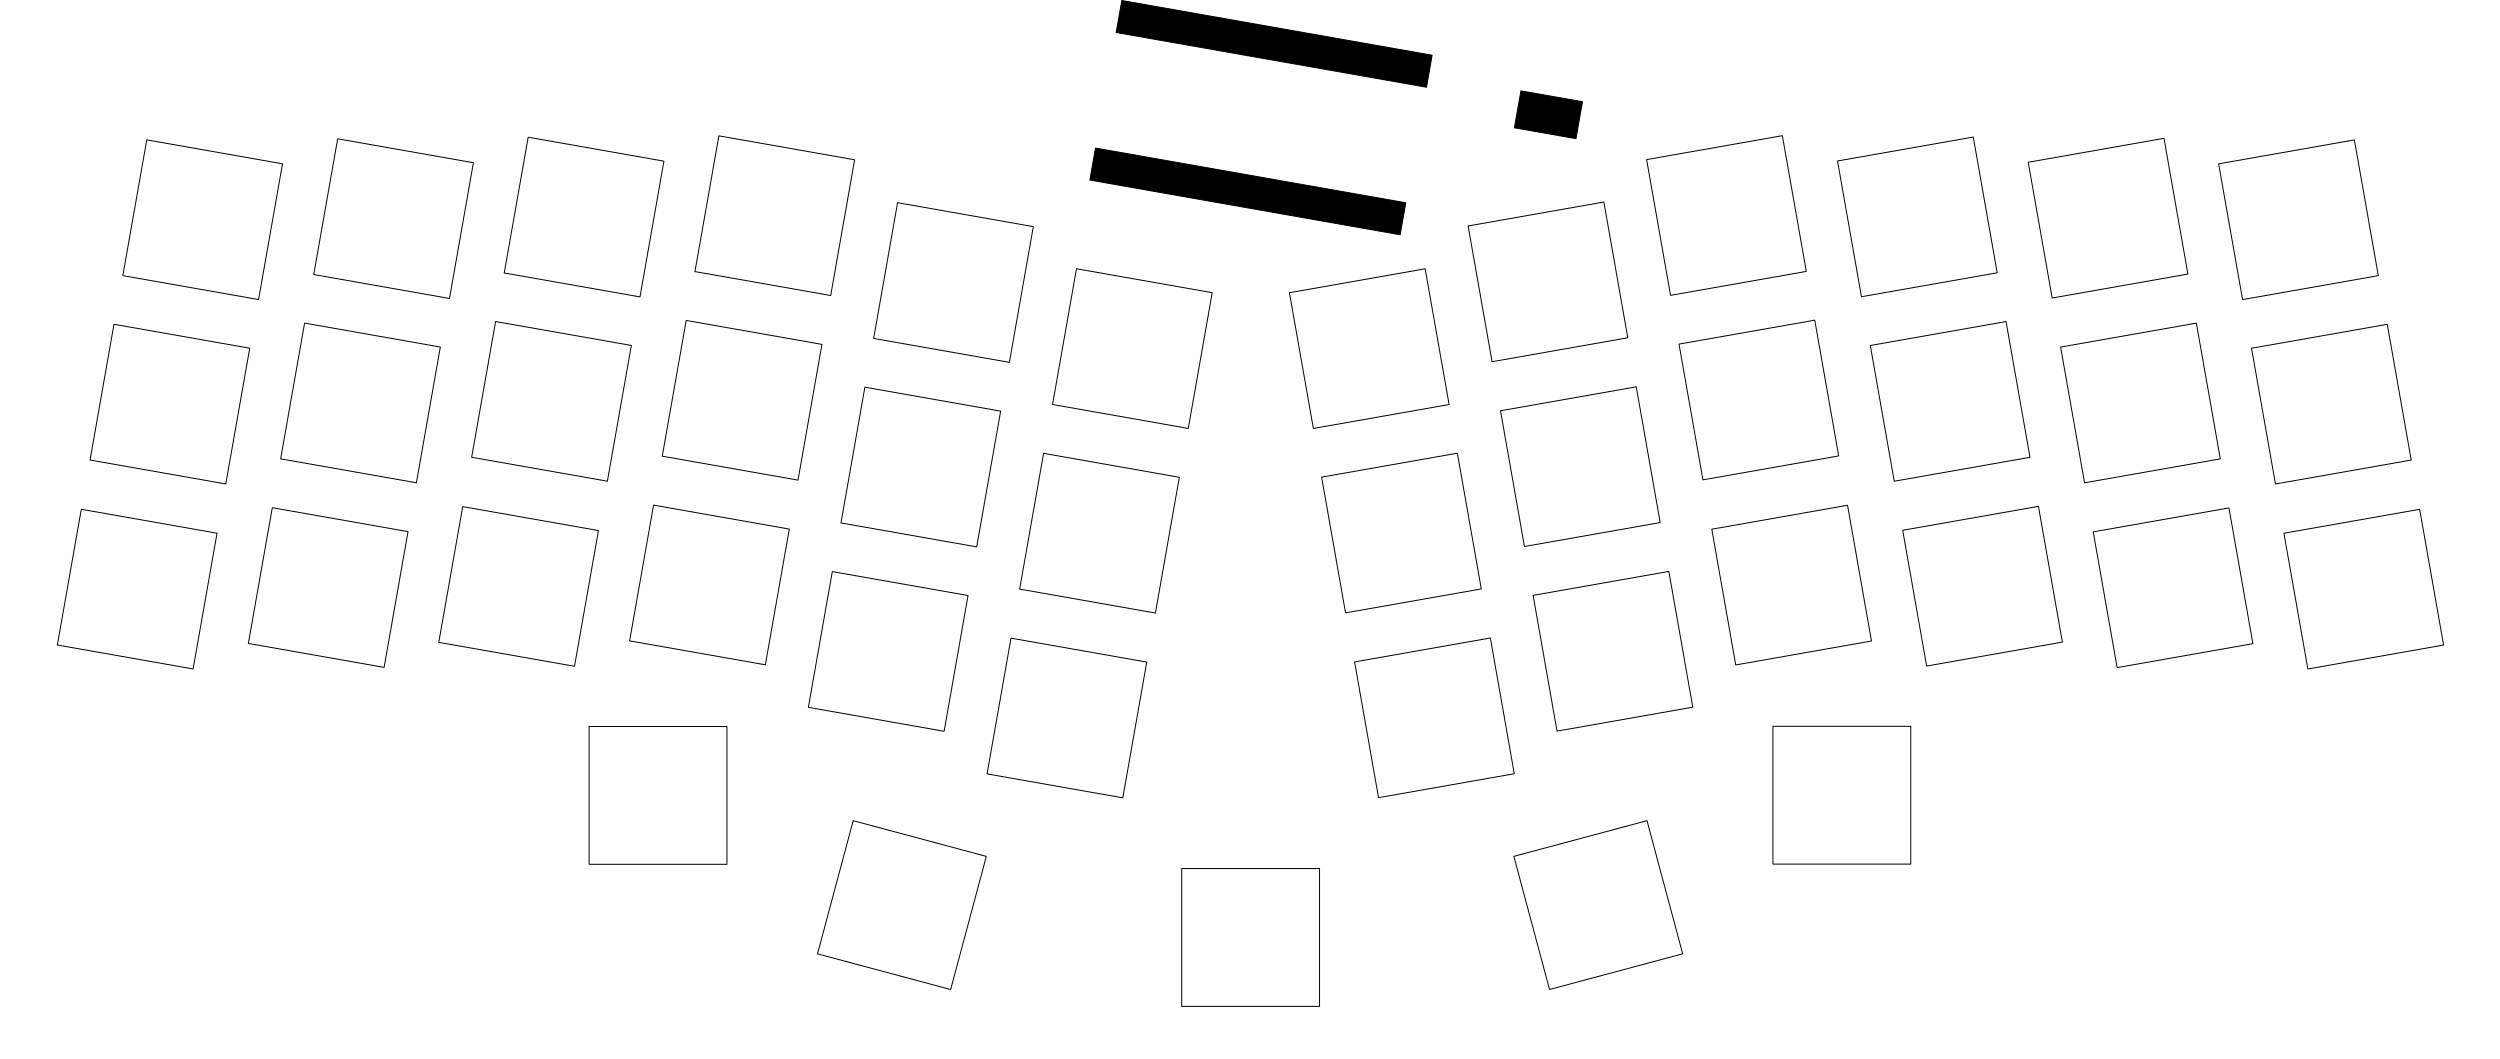
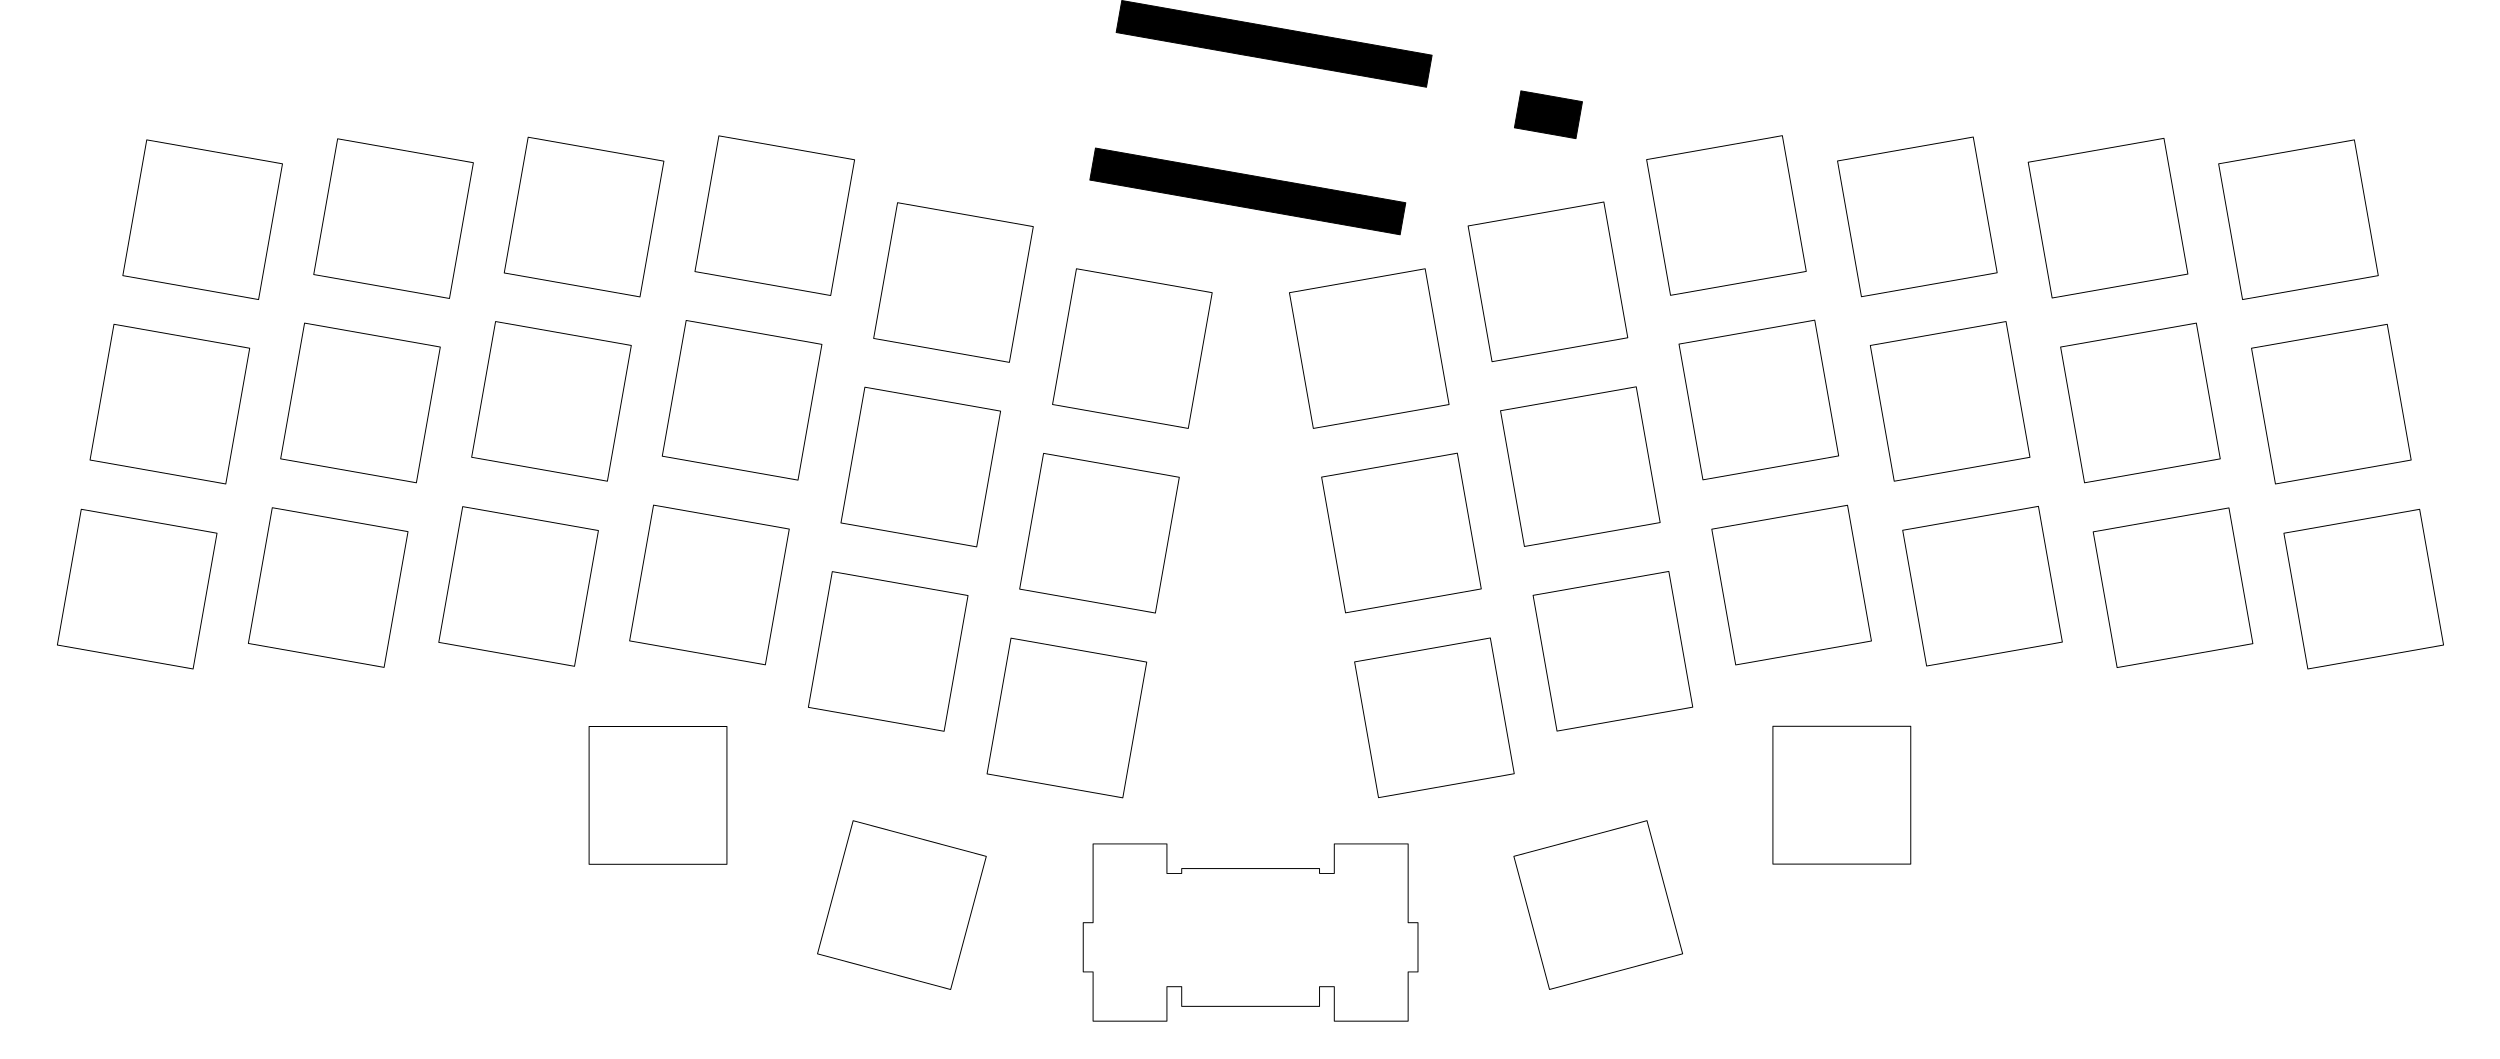
<svg xmlns="http://www.w3.org/2000/svg" version="1.1" width="25.392cm" height="10.747cm" viewBox="0 0 253923800 107467400">
  <g style="fill:#000000; fill-opacity:1;stroke:#000000; stroke-opacity:1; stroke-linecap:round; stroke-linejoin:round;" transform="translate(0 0) scale(1 1)">
</g>
  <g style="fill:#000000; fill-opacity:0.0;  stroke:#000000; stroke-width:0; stroke-opacity:1;  stroke-linecap:round; stroke-linejoin:round;">
</g>
  <g style="fill:#000000; fill-opacity:0.0;  stroke:#000000; stroke-width:100000; stroke-opacity:1;  stroke-linecap:round; stroke-linejoin:round;">
</g>
  <g style="fill:#000000; fill-opacity:1.0;  stroke:#000000; stroke-width:100000; stroke-opacity:1;  stroke-linecap:round; stroke-linejoin:round;">
    <path style="fill:#000000; fill-opacity:1.0;  stroke:#000000; stroke-width:100000; stroke-opacity:1;  stroke-linecap:round; stroke-linejoin:round;fill-rule:evenodd;" d="M 142785703,20593436 142212317,23845271 110694530,18287835 111267916,15036000 Z" />
    <path style="fill:#000000; fill-opacity:1.0;  stroke:#000000; stroke-width:100000; stroke-opacity:1;  stroke-linecap:round; stroke-linejoin:round;fill-rule:evenodd;" d="M 145460190,5607436 144886804,8859271 113369017,3301835 113942403,50000 Z" />
    <path style="fill:#000000; fill-opacity:1.0;  stroke:#000000; stroke-width:100000; stroke-opacity:1;  stroke-linecap:round; stroke-linejoin:round;fill-rule:evenodd;" d="M 160732110,10329918 160070511,14082036 153816982,12979370 154478581,9227252 Z" />
  </g>
  <g style="fill:#000000; fill-opacity:0.0;  stroke:#000000; stroke-width:100000; stroke-opacity:1;  stroke-linecap:round; stroke-linejoin:round;">
-     <path style="fill:#000000; fill-opacity:0.0;  stroke:#000000; stroke-width:100000; stroke-opacity:1;  stroke-linecap:round; stroke-linejoin:round;fill:none" d="M 134025017,102215835 120025017,102215835 120025017,88215835 134025017,88215835 Z" />
+     <path style="fill:#000000; fill-opacity:0.0;  stroke:#000000; stroke-width:100000; stroke-opacity:1;  stroke-linecap:round; stroke-linejoin:round;fill:none" d="M 118525017,88715835 120025017,88715835 120025017,88215835 134025017,88215835 134025017,88715835 135525017,88715835 135525017,85715835 143025017,85715835 143025017,93715835 144025017,93715835 144025017,98715835 143025017,98715835 143025017,103715835 135525017,103715835 135525017,100215835 134025017,100215835 134025017,102215835 120025017,102215835 120025017,100215835 118525017,100215835 118525017,103715835 111025017,103715835 111025017,98715835 110025017,98715835 110025017,93715835 111025017,93715835 111025017,85715835 118525017,85715835 Z" />
    <path style="fill:#000000; fill-opacity:0.0;  stroke:#000000; stroke-width:100000; stroke-opacity:1;  stroke-linecap:round; stroke-linejoin:round;fill:none" d="M 194075017,87765835 180075017,87765835 180075017,73765835 194075017,73765835 Z" />
    <path style="fill:#000000; fill-opacity:0.0;  stroke:#000000; stroke-width:100000; stroke-opacity:1;  stroke-linecap:round; stroke-linejoin:round;fill:none" d="M 170908231,96875582 157385270,100499049 153761803,86976088 167284764,83352621 Z" />
    <path style="fill:#000000; fill-opacity:0.0;  stroke:#000000; stroke-width:100000; stroke-opacity:1;  stroke-linecap:round; stroke-linejoin:round;fill:none" d="M 100180492,86980970 96557025,100503931 83034064,96880464 86657531,83357503 Z" />
    <path style="fill:#000000; fill-opacity:0.0;  stroke:#000000; stroke-width:100000; stroke-opacity:1;  stroke-linecap:round; stroke-linejoin:round;fill:none" d="M 73835017,87785835 59835017,87785835 59835017,73785835 73835017,73785835 Z" />
    <path style="fill:#000000; fill-opacity:0.0;  stroke:#000000; stroke-width:100000; stroke-opacity:1;  stroke-linecap:round; stroke-linejoin:round;fill:none" d="M 248194209,65513952 234406900,67945027 231975825,54157718 245763134,51726643 Z" />
    <path style="fill:#000000; fill-opacity:0.0;  stroke:#000000; stroke-width:100000; stroke-opacity:1;  stroke-linecap:round; stroke-linejoin:round;fill:none" d="M 228824209,65373952 215036900,67805027 212605825,54017718 226393134,51586643 Z" />
    <path style="fill:#000000; fill-opacity:0.0;  stroke:#000000; stroke-width:100000; stroke-opacity:1;  stroke-linecap:round; stroke-linejoin:round;fill:none" d="M 209474209,65213952 195686900,67645027 193255825,53857718 207043134,51426643 Z" />
    <path style="fill:#000000; fill-opacity:0.0;  stroke:#000000; stroke-width:100000; stroke-opacity:1;  stroke-linecap:round; stroke-linejoin:round;fill:none" d="M 190084209,65103952 176296900,67535027 173865825,53747718 187653134,51316643 Z" />
    <path style="fill:#000000; fill-opacity:0.0;  stroke:#000000; stroke-width:100000; stroke-opacity:1;  stroke-linecap:round; stroke-linejoin:round;fill:none" d="M 171934209,71823952 158146900,74255027 155715825,60467718 169503134,58036643 Z" />
    <path style="fill:#000000; fill-opacity:0.0;  stroke:#000000; stroke-width:100000; stroke-opacity:1;  stroke-linecap:round; stroke-linejoin:round;fill:none" d="M 153804209,78583952 140016900,81015027 137585825,67227718 151373134,64796643 Z" />
    <path style="fill:#000000; fill-opacity:0.0;  stroke:#000000; stroke-width:100000; stroke-opacity:1;  stroke-linecap:round; stroke-linejoin:round;fill:none" d="M 244904209,46723952 231116900,49155027 228685825,35367718 242473134,32936643 Z" />
    <path style="fill:#000000; fill-opacity:0.0;  stroke:#000000; stroke-width:100000; stroke-opacity:1;  stroke-linecap:round; stroke-linejoin:round;fill:none" d="M 225514209,46603952 211726900,49035027 209295825,35247718 223083134,32816643 Z" />
    <path style="fill:#000000; fill-opacity:0.0;  stroke:#000000; stroke-width:100000; stroke-opacity:1;  stroke-linecap:round; stroke-linejoin:round;fill:none" d="M 206184209,46443952 192396900,48875027 189965825,35087718 203753134,32656643 Z" />
    <path style="fill:#000000; fill-opacity:0.0;  stroke:#000000; stroke-width:100000; stroke-opacity:1;  stroke-linecap:round; stroke-linejoin:round;fill:none" d="M 186754209,46303952 172966900,48735027 170535825,34947718 184323134,32516643 Z" />
    <path style="fill:#000000; fill-opacity:0.0;  stroke:#000000; stroke-width:100000; stroke-opacity:1;  stroke-linecap:round; stroke-linejoin:round;fill:none" d="M 168624209,53073952 154836900,55505027 152405825,41717718 166193134,39286643 Z" />
    <path style="fill:#000000; fill-opacity:0.0;  stroke:#000000; stroke-width:100000; stroke-opacity:1;  stroke-linecap:round; stroke-linejoin:round;fill:none" d="M 150454209,59813952 136666900,62245027 134235825,48457718 148023134,46026643 Z" />
    <path style="fill:#000000; fill-opacity:0.0;  stroke:#000000; stroke-width:100000; stroke-opacity:1;  stroke-linecap:round; stroke-linejoin:round;fill:none" d="M 241564209,27993952 227776900,30425027 225345825,16637718 239133134,14206643 Z" />
    <path style="fill:#000000; fill-opacity:0.0;  stroke:#000000; stroke-width:100000; stroke-opacity:1;  stroke-linecap:round; stroke-linejoin:round;fill:none" d="M 222224209,27833952 208436900,30265027 206005825,16477718 219793134,14046643 Z" />
    <path style="fill:#000000; fill-opacity:0.0;  stroke:#000000; stroke-width:100000; stroke-opacity:1;  stroke-linecap:round; stroke-linejoin:round;fill:none" d="M 202854209,27703952 189066900,30135027 186635825,16347718 200423134,13916643 Z" />
    <path style="fill:#000000; fill-opacity:0.0;  stroke:#000000; stroke-width:100000; stroke-opacity:1;  stroke-linecap:round; stroke-linejoin:round;fill:none" d="M 183464209,27563952 169676900,29995027 167245825,16207718 181033134,13776643 Z" />
    <path style="fill:#000000; fill-opacity:0.0;  stroke:#000000; stroke-width:100000; stroke-opacity:1;  stroke-linecap:round; stroke-linejoin:round;fill:none" d="M 165334209,34303952 151546900,36735027 149115825,22947718 162903134,20516643 Z" />
    <path style="fill:#000000; fill-opacity:0.0;  stroke:#000000; stroke-width:100000; stroke-opacity:1;  stroke-linecap:round; stroke-linejoin:round;fill:none" d="M 147184209,41083952 133396900,43515027 130965825,29727718 144753134,27296643 Z" />
    <path style="fill:#000000; fill-opacity:0.0;  stroke:#000000; stroke-width:100000; stroke-opacity:1;  stroke-linecap:round; stroke-linejoin:round;fill:none" d="M 116474209,67247718 114043134,81035027 100255825,78603952 102686900,64816643 Z" />
    <path style="fill:#000000; fill-opacity:0.0;  stroke:#000000; stroke-width:100000; stroke-opacity:1;  stroke-linecap:round; stroke-linejoin:round;fill:none" d="M 98324209,60487718 95893134,74275027 82105825,71843952 84536900,58056643 Z" />
    <path style="fill:#000000; fill-opacity:0.0;  stroke:#000000; stroke-width:100000; stroke-opacity:1;  stroke-linecap:round; stroke-linejoin:round;fill:none" d="M 80168829,53736089 77737754,67523398 63950445,65092323 66381520,51305014 Z" />
    <path style="fill:#000000; fill-opacity:0.0;  stroke:#000000; stroke-width:100000; stroke-opacity:1;  stroke-linecap:round; stroke-linejoin:round;fill:none" d="M 60784209,53887718 58353134,67675027 44565825,65243952 46996900,51456643 Z" />
    <path style="fill:#000000; fill-opacity:0.0;  stroke:#000000; stroke-width:100000; stroke-opacity:1;  stroke-linecap:round; stroke-linejoin:round;fill:none" d="M 41444209,53997718 39013134,67785027 25225825,65353952 27656900,51566643 Z" />
    <path style="fill:#000000; fill-opacity:0.0;  stroke:#000000; stroke-width:100000; stroke-opacity:1;  stroke-linecap:round; stroke-linejoin:round;fill:none" d="M 22044209,54157718 19613134,67945027 5825825,65513952 8256900,51726643 Z" />
    <path style="fill:#000000; fill-opacity:0.0;  stroke:#000000; stroke-width:100000; stroke-opacity:1;  stroke-linecap:round; stroke-linejoin:round;fill:none" d="M 119784209,48477718 117353134,62265027 103565825,59833952 105996900,46046643 Z" />
    <path style="fill:#000000; fill-opacity:0.0;  stroke:#000000; stroke-width:100000; stroke-opacity:1;  stroke-linecap:round; stroke-linejoin:round;fill:none" d="M 101634209,41757718 99203134,55545027 85415825,53113952 87846900,39326643 Z" />
    <path style="fill:#000000; fill-opacity:0.0;  stroke:#000000; stroke-width:100000; stroke-opacity:1;  stroke-linecap:round; stroke-linejoin:round;fill:none" d="M 83484209,34977718 81053134,48765027 67265825,46333952 69696900,32546643 Z" />
    <path style="fill:#000000; fill-opacity:0.0;  stroke:#000000; stroke-width:100000; stroke-opacity:1;  stroke-linecap:round; stroke-linejoin:round;fill:none" d="M 64124209,35087718 61693134,48875027 47905825,46443952 50336900,32656643 Z" />
    <path style="fill:#000000; fill-opacity:0.0;  stroke:#000000; stroke-width:100000; stroke-opacity:1;  stroke-linecap:round; stroke-linejoin:round;fill:none" d="M 44724209,35247718 42293134,49035027 28505825,46603952 30936900,32816643 Z" />
    <path style="fill:#000000; fill-opacity:0.0;  stroke:#000000; stroke-width:100000; stroke-opacity:1;  stroke-linecap:round; stroke-linejoin:round;fill:none" d="M 25364209,35367718 22933134,49155027 9145825,46723952 11576900,32936643 Z" />
    <path style="fill:#000000; fill-opacity:0.0;  stroke:#000000; stroke-width:100000; stroke-opacity:1;  stroke-linecap:round; stroke-linejoin:round;fill:none" d="M 123124209,29727718 120693134,43515027 106905825,41083952 109336900,27296643 Z" />
    <path style="fill:#000000; fill-opacity:0.0;  stroke:#000000; stroke-width:100000; stroke-opacity:1;  stroke-linecap:round; stroke-linejoin:round;fill:none" d="M 104954209,23017718 102523134,36805027 88735825,34373952 91166900,20586643 Z" />
    <path style="fill:#000000; fill-opacity:0.0;  stroke:#000000; stroke-width:100000; stroke-opacity:1;  stroke-linecap:round; stroke-linejoin:round;fill:none" d="M 86804209,16227718 84373134,30015027 70585825,27583952 73016900,13796643 Z" />
    <path style="fill:#000000; fill-opacity:0.0;  stroke:#000000; stroke-width:100000; stroke-opacity:1;  stroke-linecap:round; stroke-linejoin:round;fill:none" d="M 67434209,16367718 65003134,30155027 51215825,27723952 53646900,13936643 Z" />
    <path style="fill:#000000; fill-opacity:0.0;  stroke:#000000; stroke-width:100000; stroke-opacity:1;  stroke-linecap:round; stroke-linejoin:round;fill:none" d="M 48084209,16527718 45653134,30315027 31865825,27883952 34296900,14096643 Z" />
    <path style="fill:#000000; fill-opacity:0.0;  stroke:#000000; stroke-width:100000; stroke-opacity:1;  stroke-linecap:round; stroke-linejoin:round;fill:none" d="M 28694209,16637718 26263134,30425027 12475825,27993952 14906900,14206643 Z" />
    <g>
</g>
    <g>
</g>
    <g>
</g>
    <g>
</g>
    <g>
</g>
    <g>
</g>
    <g>
</g>
    <g>
</g>
    <g>
</g>
    <g>
</g>
    <g>
</g>
    <g>
</g>
    <g>
</g>
    <g>
</g>
    <g>
</g>
    <g>
</g>
    <g>
</g>
    <g>
</g>
    <g>
</g>
    <g>
</g>
    <g>
</g>
    <g>
</g>
    <g>
</g>
    <g>
</g>
    <g>
</g>
    <g>
</g>
    <g>
</g>
    <g>
</g>
    <g>
</g>
    <g>
</g>
    <g>
</g>
    <g>
</g>
    <g>
</g>
    <g>
</g>
    <g>
</g>
    <g>
</g>
    <g>
</g>
    <g>
</g>
    <g>
</g>
    <g>
</g>
    <g>
</g>
    <g>
</g>
    <g>
</g>
    <g>
</g>
    <g>
</g>
    <g>
</g>
    <g>
</g>
    <g>
</g>
    <g>
</g>
    <g>
</g>
    <g>
</g>
    <g>
</g>
    <g>
</g>
    <g>
</g>
    <g>
</g>
    <g>
</g>
    <g>
</g>
    <g>
</g>
    <g>
</g>
    <g>
</g>
    <g>
</g>
    <g>
</g>
    <g>
</g>
    <g>
</g>
    <g>
</g>
    <g>
</g>
    <g>
</g>
    <g>
</g>
    <g>
</g>
    <g>
</g>
    <g>
</g>
    <g>
</g>
    <g>
</g>
    <g>
</g>
    <g>
</g>
    <g>
</g>
    <g>
</g>
    <g>
</g>
    <g>
</g>
    <g>
</g>
    <g>
</g>
    <g>
</g>
    <g>
</g>
    <g>
</g>
    <g>
</g>
    <g>
</g>
    <g>
</g>
    <g>
</g>
    <g>
</g>
    <g>
</g>
    <g>
</g>
    <g>
</g>
    <g>
</g>
    <g>
</g>
    <g>
</g>
    <g>
</g>
    <g>
</g>
    <g>
</g>
    <g>
</g>
    <g>
</g>
    <g>
</g>
    <g>
</g>
    <g>
</g>
    <g>
</g>
    <g>
</g>
    <g>
</g>
    <g>
</g>
    <g>
</g>
    <g>
</g>
    <g>
</g>
    <g>
</g>
    <g>
</g>
    <g>
</g>
    <g>
</g>
  </g>
</svg>
